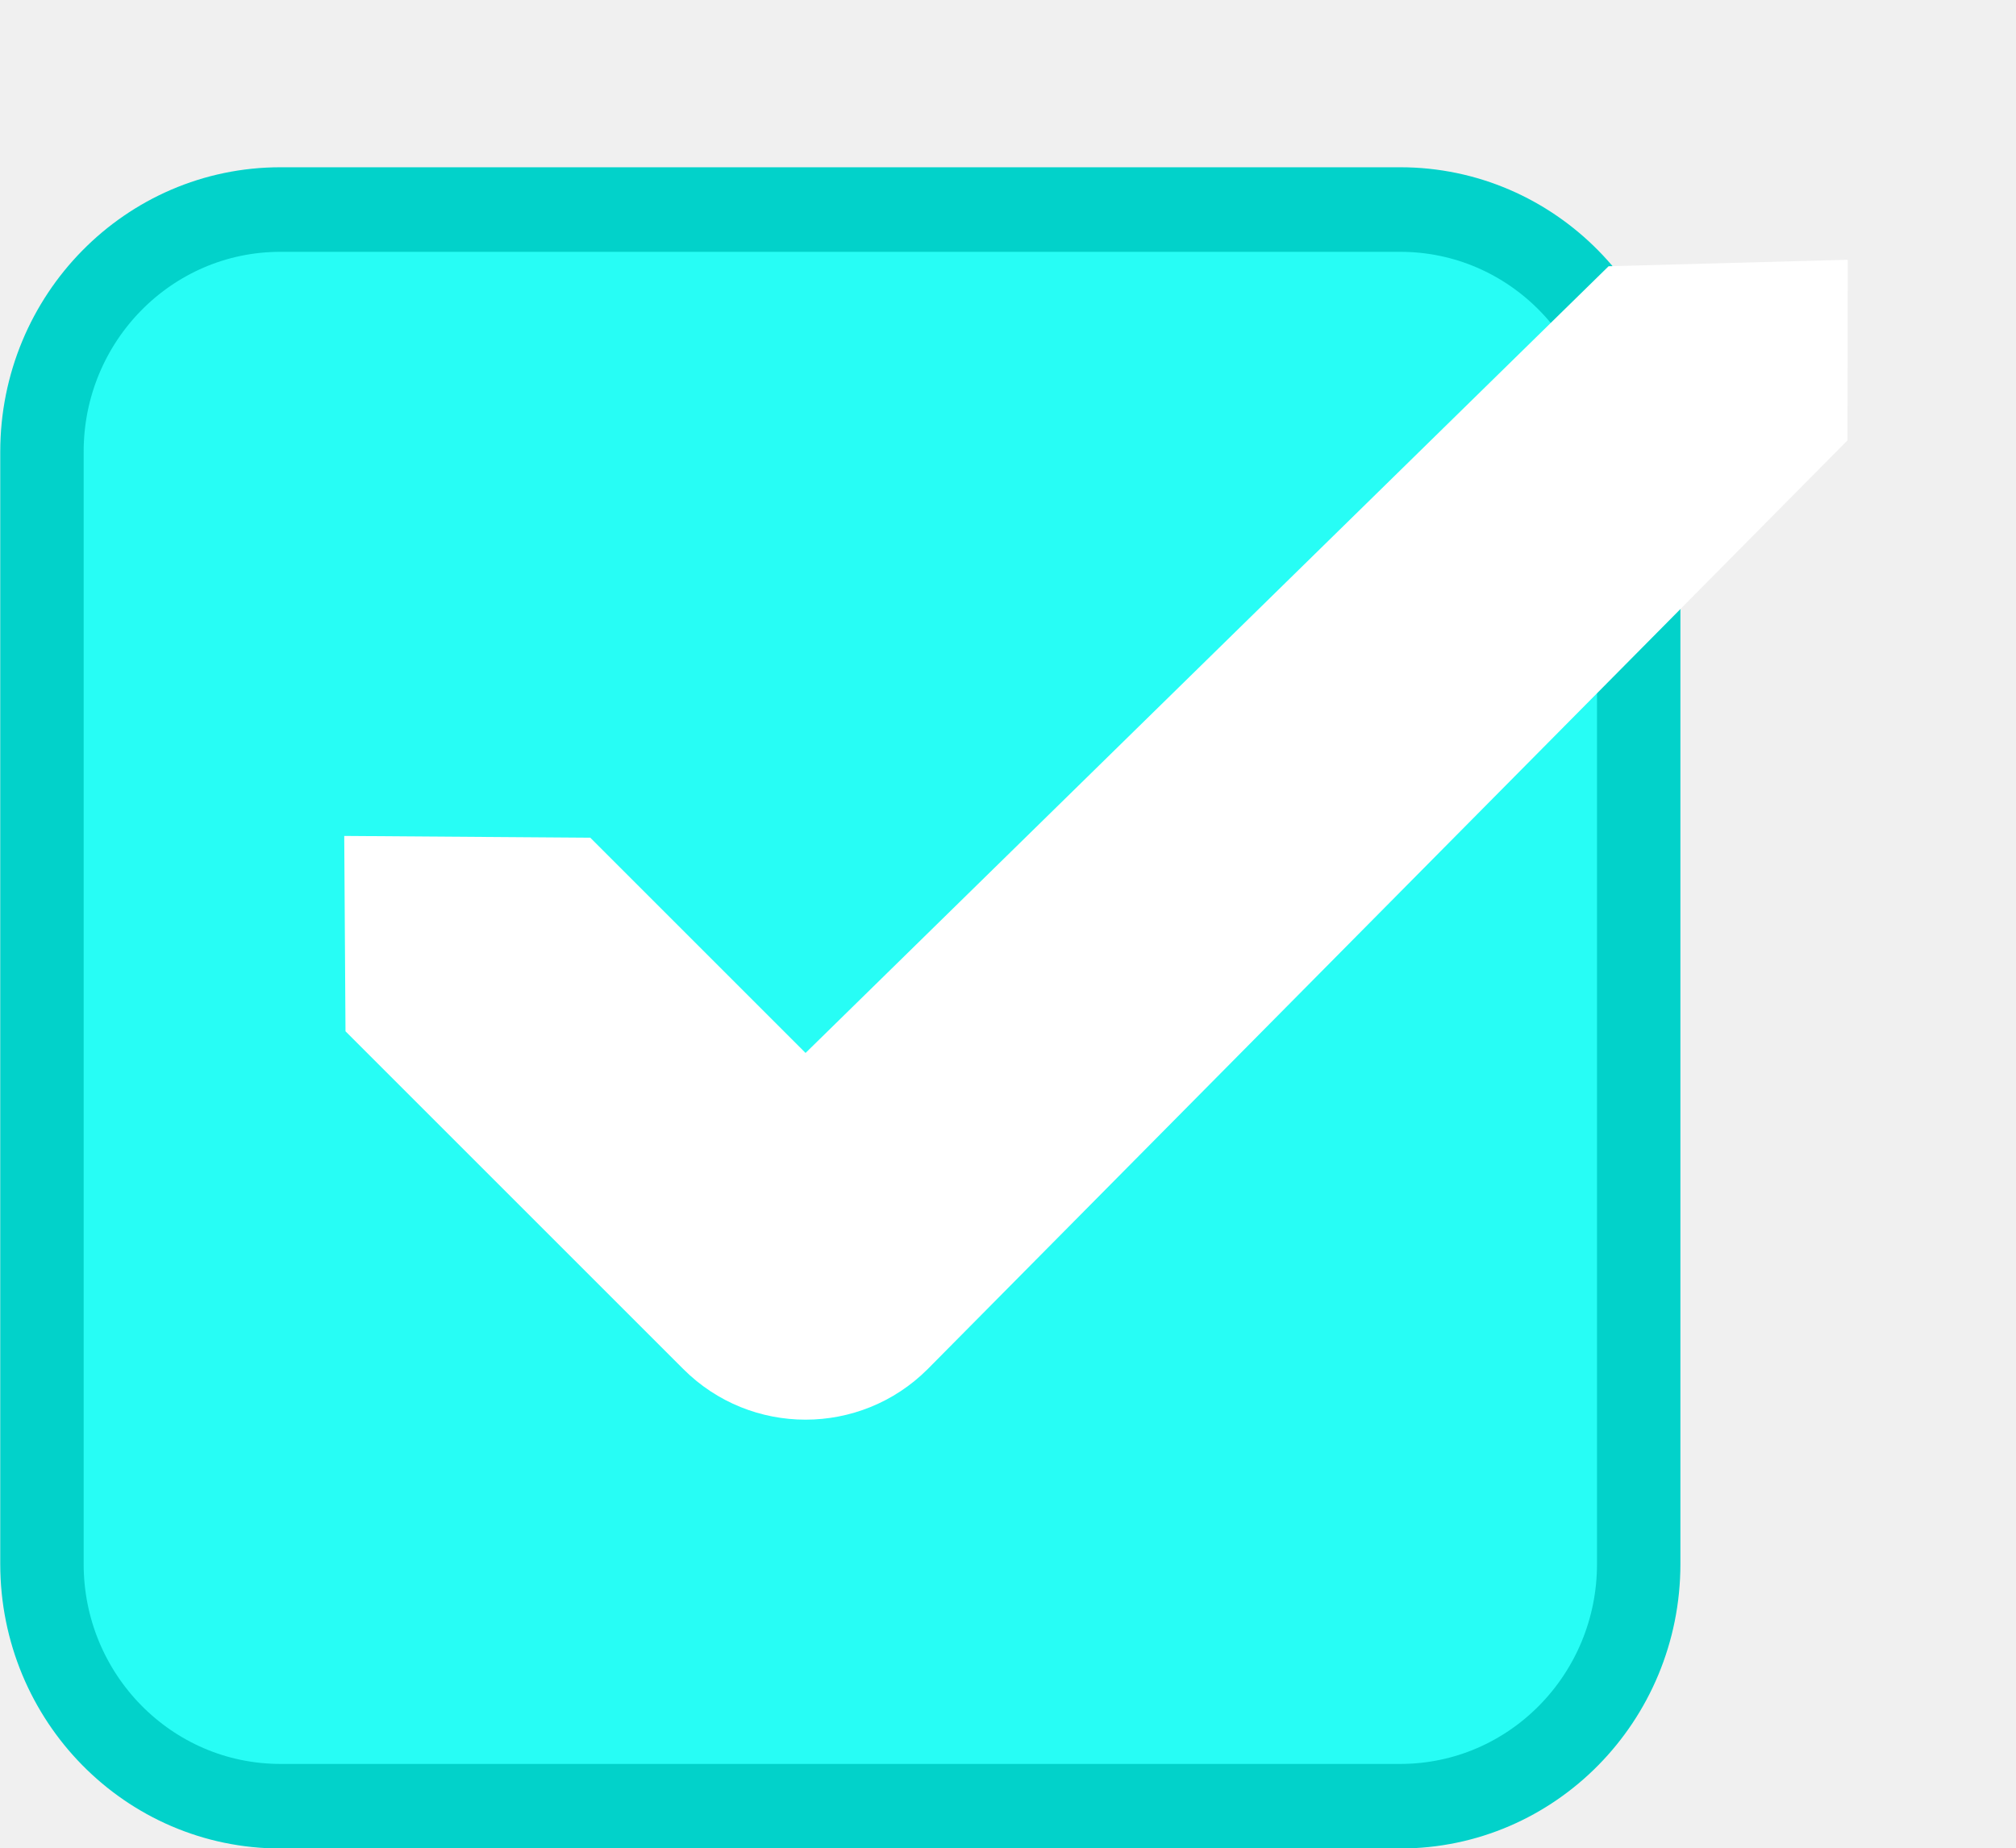
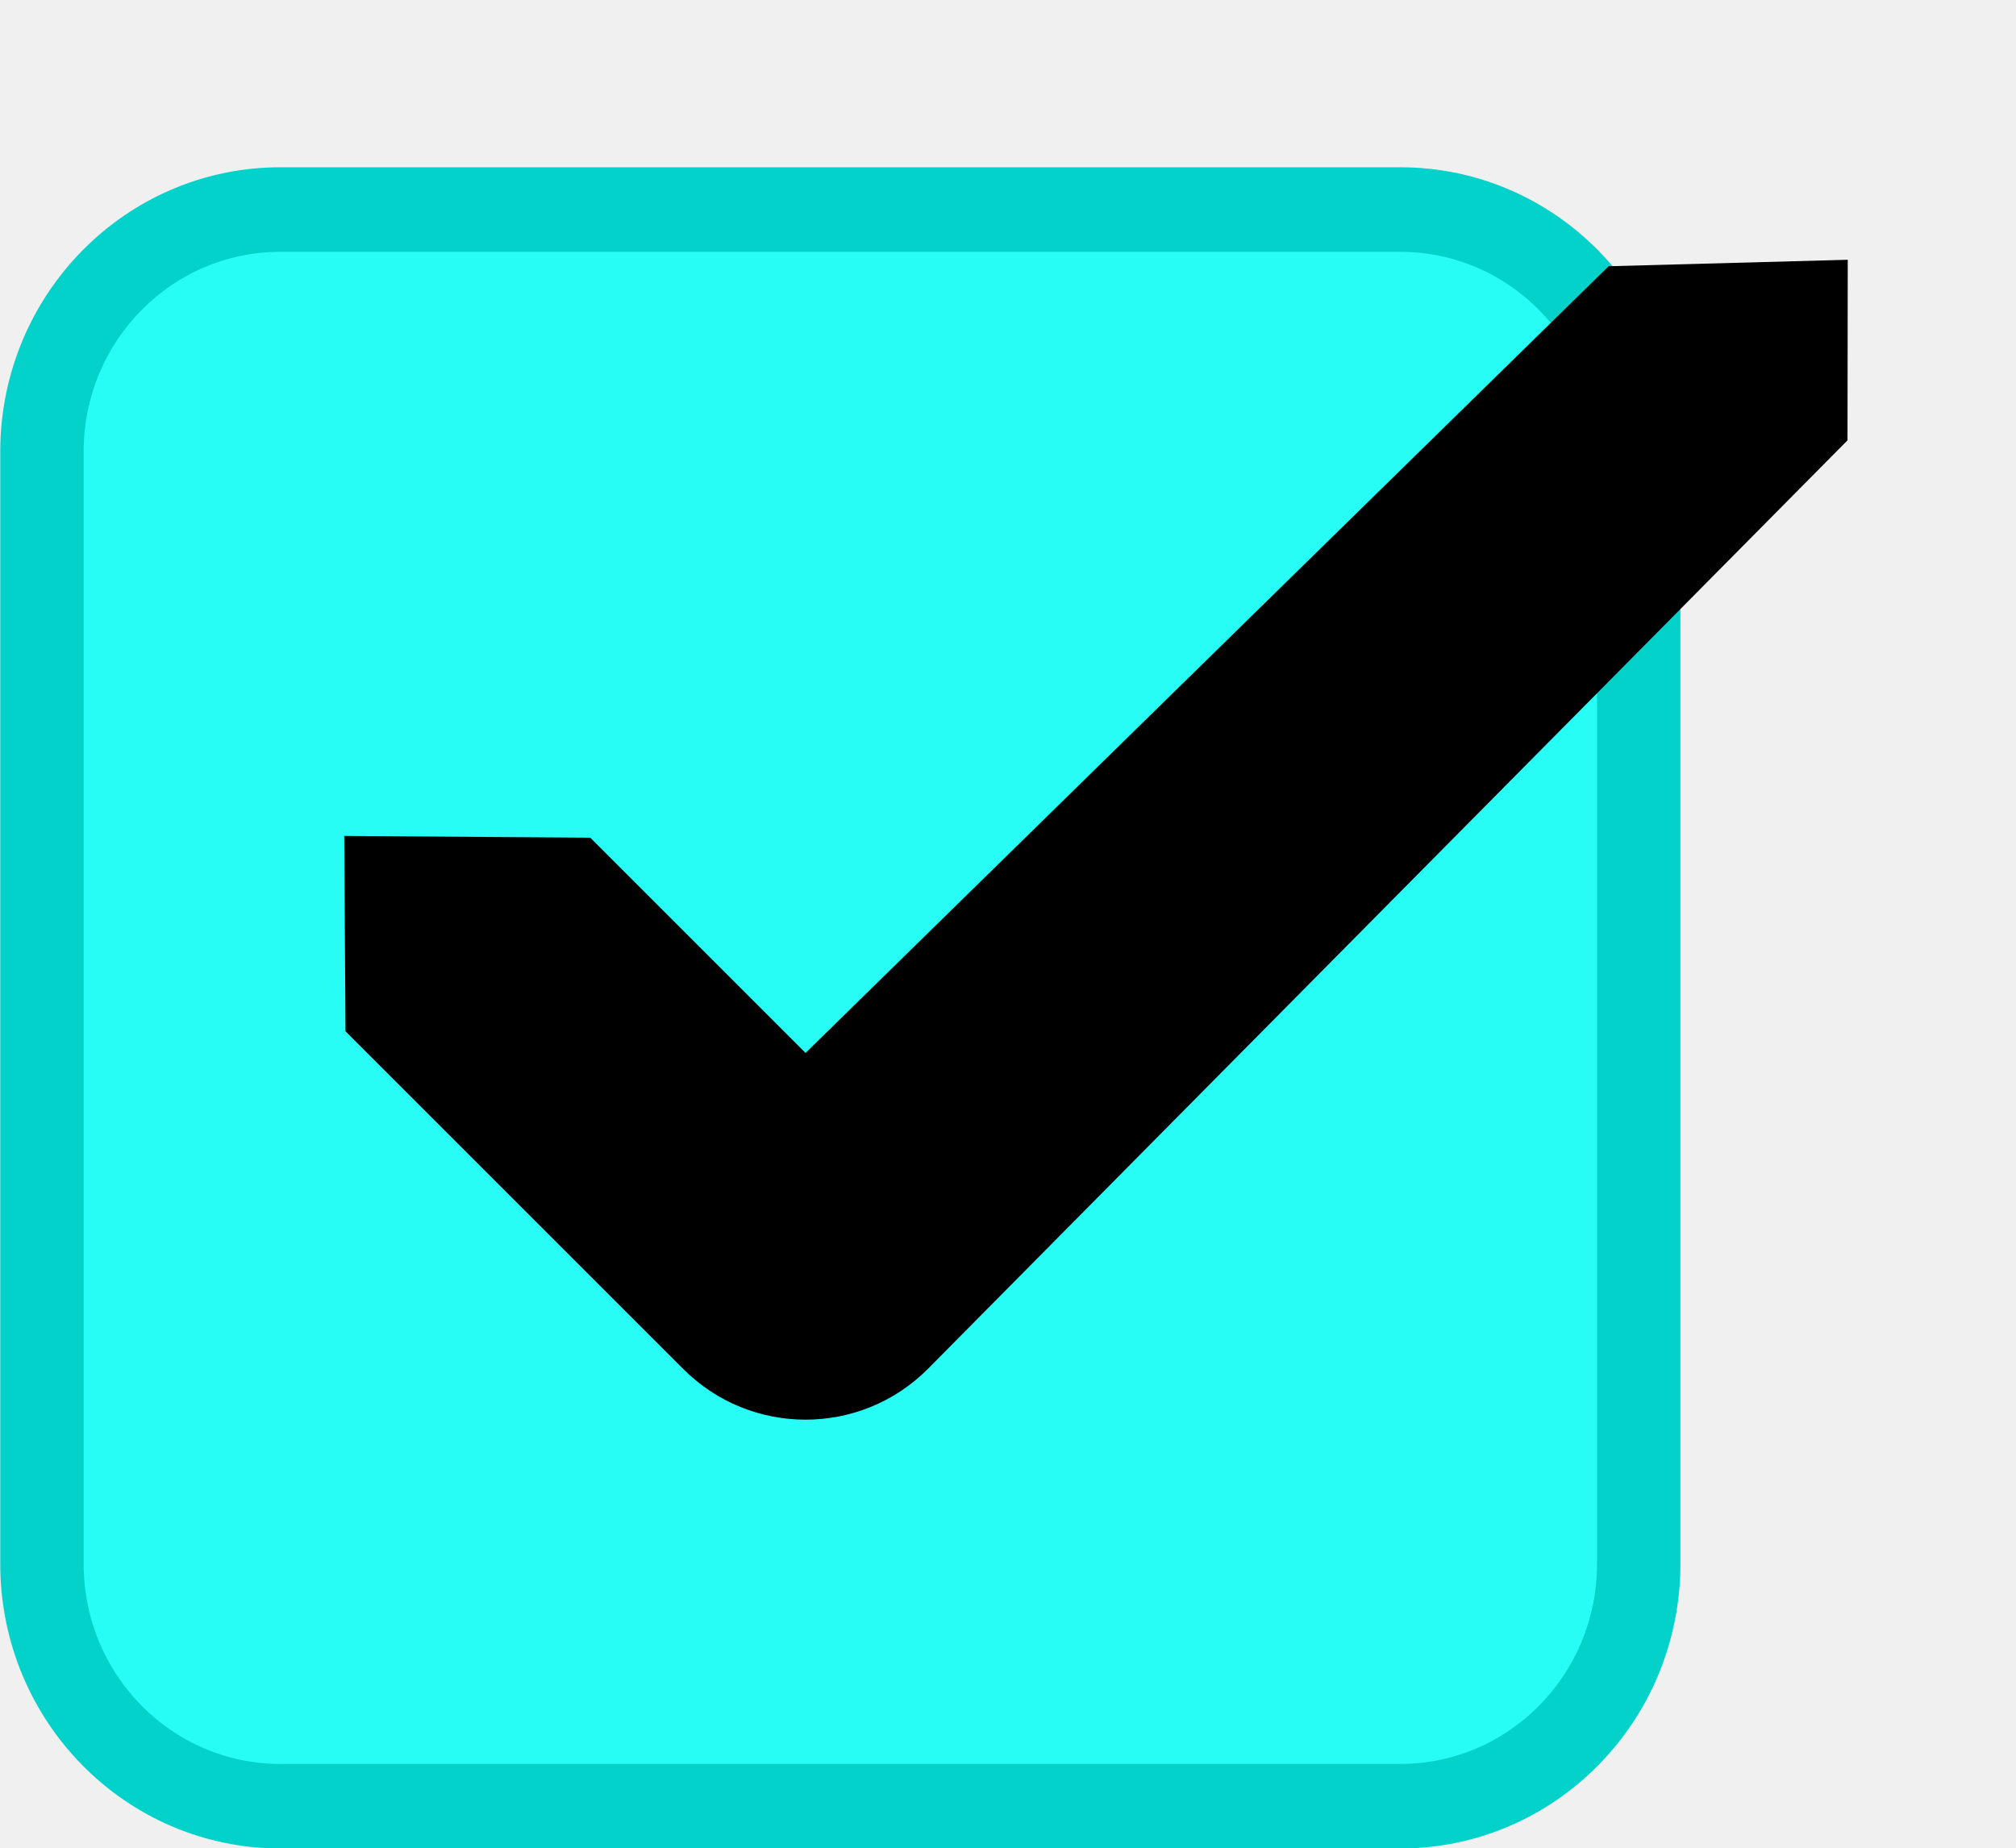
<svg xmlns="http://www.w3.org/2000/svg" version="1.1" viewBox="0 0 24 22">
  <g transform="translate(-342.5 -521.36)">
    <g transform="matrix(1.3594 0 0 1.3564 319.21 481.99)">
      <rect transform="matrix(.47305 0 0 .48074 -6.3607 -29.396)" x="50.44" y="125.35" width="29.56" height="29.154" rx="4.414" ry="4.423" color="#000000" fill="#27fdf5" stroke="#02d2ca" stroke-linejoin="round" stroke-width="1.544" />
    </g>
    <rect x="342.3" y="521.58" width="21.944" height="21.944" color="#000000" fill="none" />
-     <path d="m361.65 524.53-9.56 9.367-2.563-2.563-2.929-0.021 0.015 2.326 4.022 4.022c0.803 0.803 2.106 0.803 2.909 0l10.95-11.058 3e-3 -2.15z" color="#000000" fill="#fff" style="block-progression:tb;text-indent:0;text-transform:none" />
+     <path d="m361.65 524.53-9.56 9.367-2.563-2.563-2.929-0.021 0.015 2.326 4.022 4.022c0.803 0.803 2.106 0.803 2.909 0l10.95-11.058 3e-3 -2.15z" color="#000000" fill="#000" style="block-progression:tb;text-indent:0;text-transform:none" />
  </g>
</svg>
